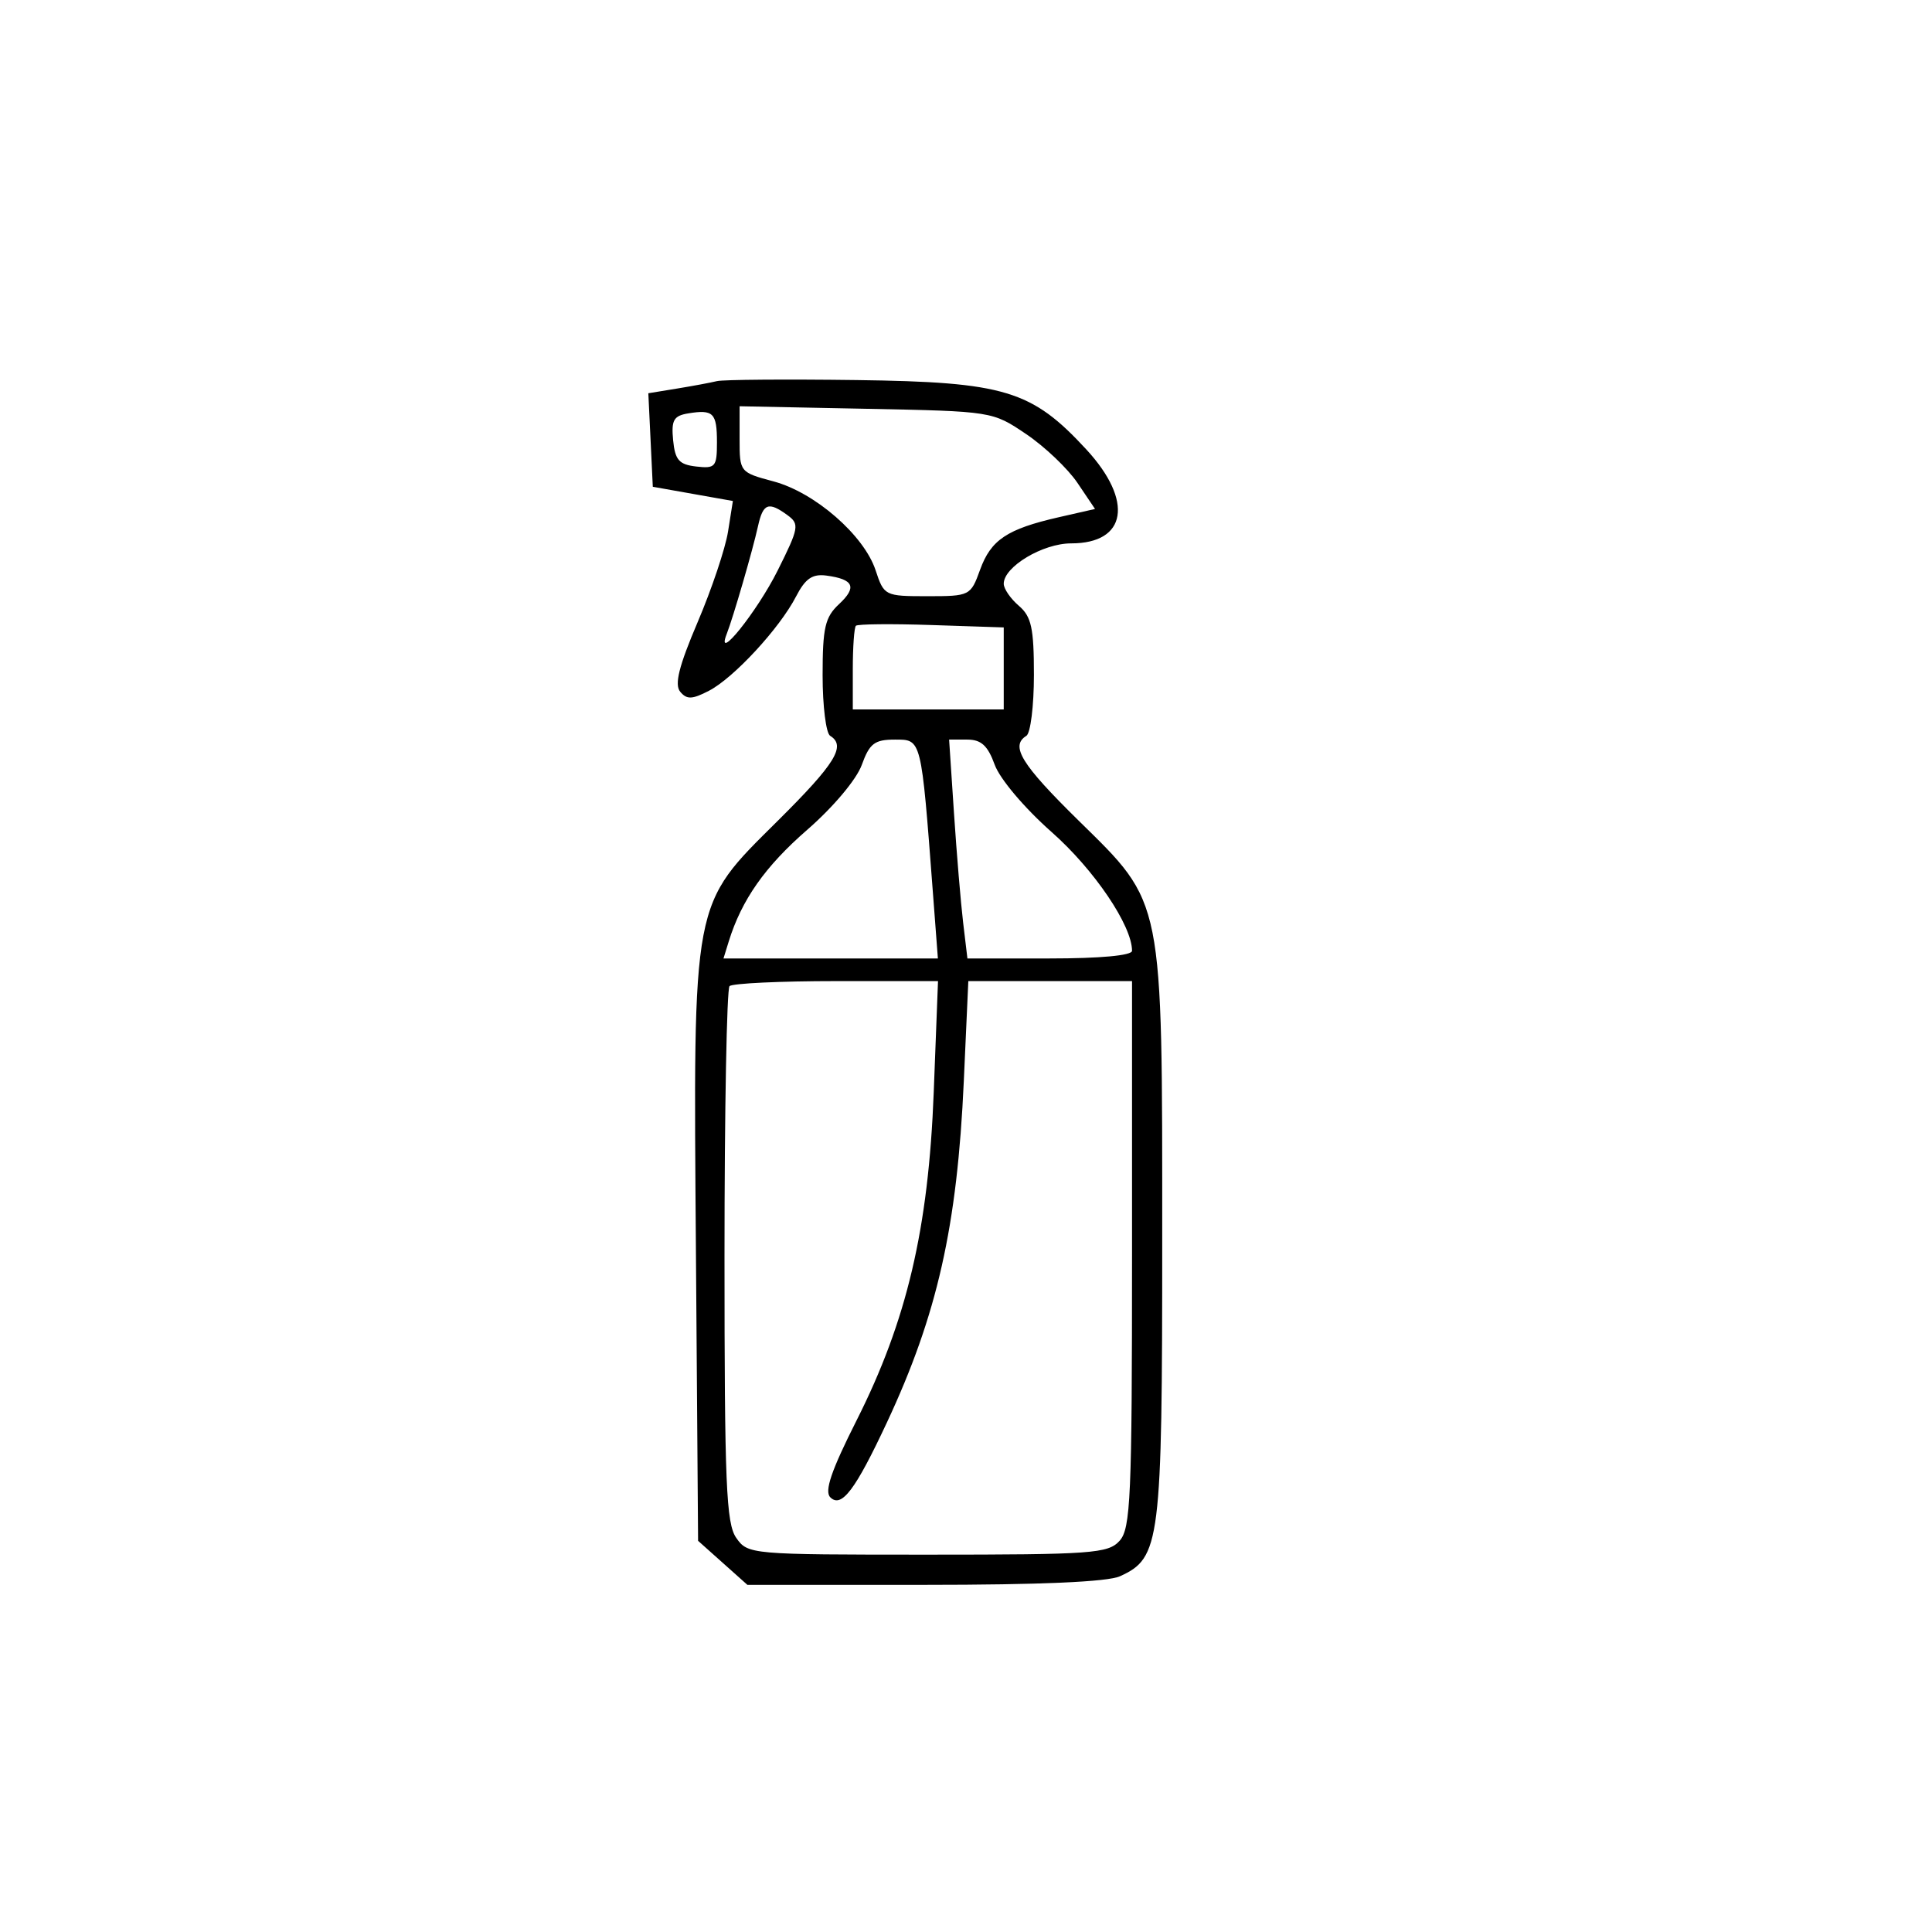
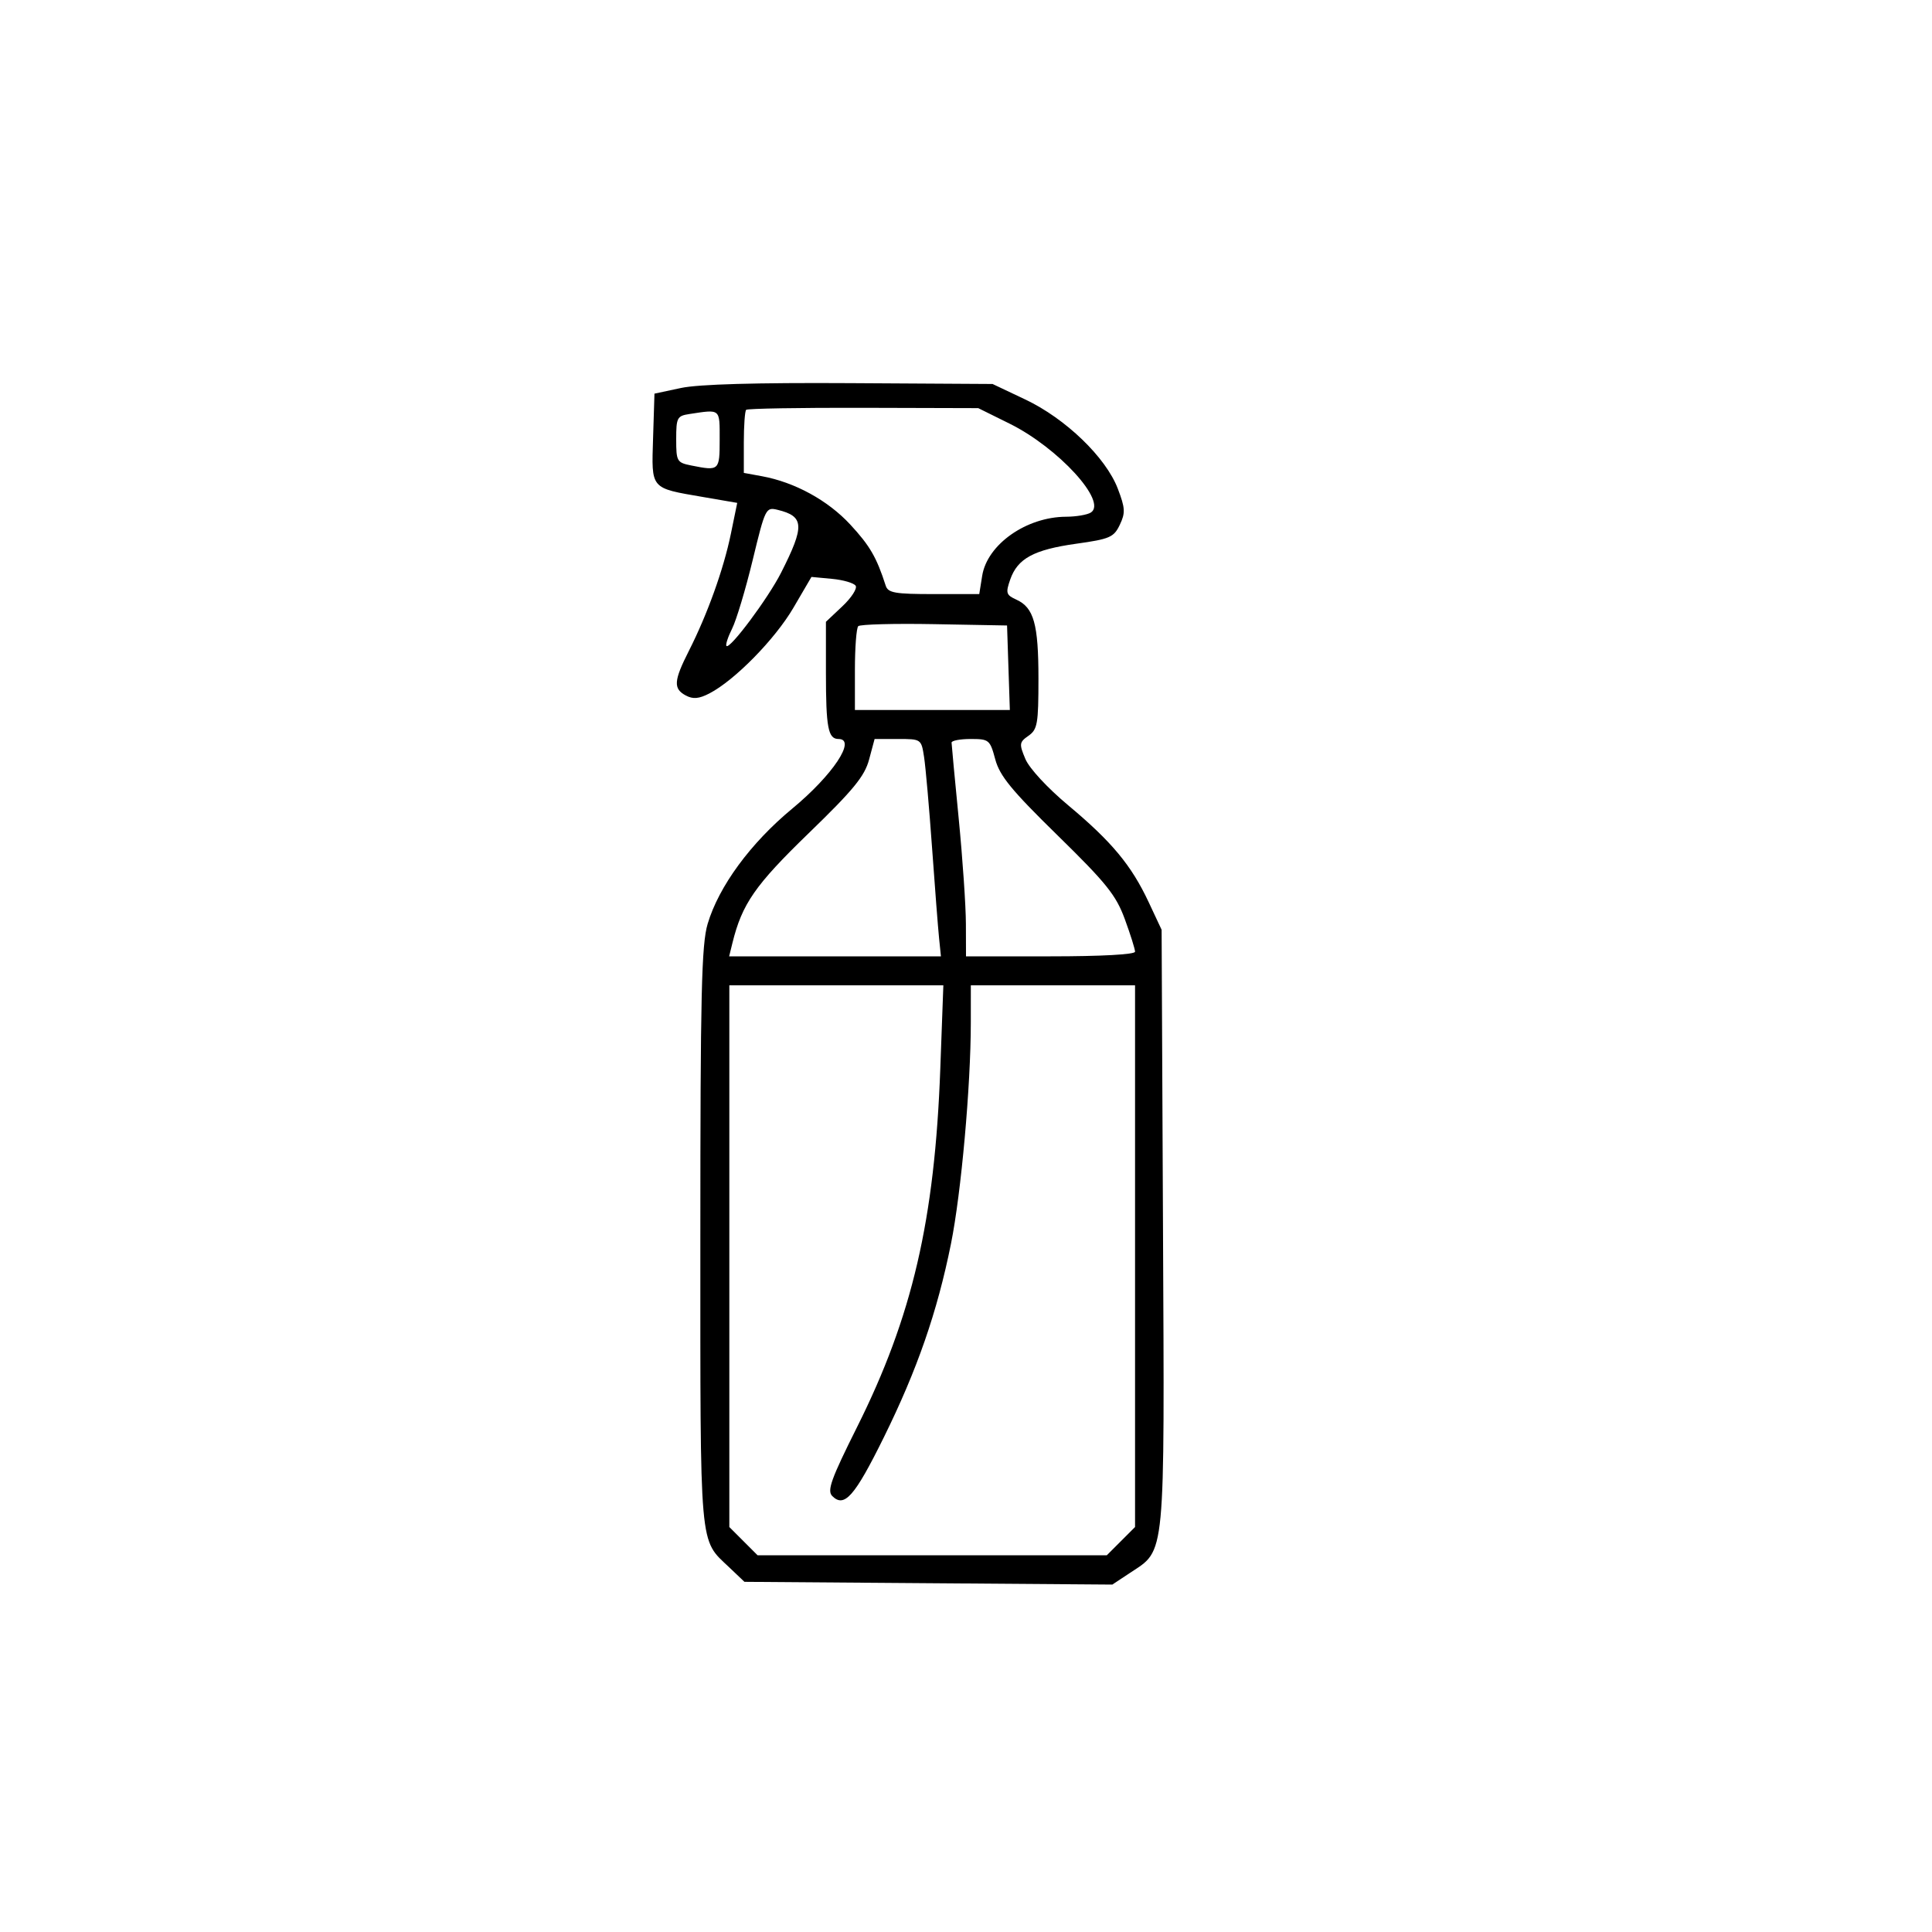
- <svg xmlns="http://www.w3.org/2000/svg" fill="currentColor" width="24" height="24" viewBox="0 0 256 256" version="1.1">
-   <path d="M 95 50.501 C 94.175 50.702, 91.792 51.146, 89.704 51.487 L 85.907 52.108 86.204 58.304 L 86.500 64.500 91.806 65.442 L 97.111 66.383 96.468 70.442 C 96.114 72.674, 94.302 78.070, 92.443 82.434 C 89.957 88.265, 89.345 90.710, 90.131 91.658 C 91.002 92.707, 91.709 92.685, 93.926 91.538 C 97.225 89.832, 103.295 83.264, 105.484 79.031 C 106.710 76.659, 107.643 76.018, 109.503 76.267 C 113.131 76.753, 113.594 77.798, 111.177 80.050 C 109.320 81.780, 109 83.165, 109 89.480 C 109 93.551, 109.450 97.160, 110 97.500 C 112.145 98.826, 110.706 101.165, 103.087 108.732 C 91.599 120.144, 91.863 118.750, 92.215 165.958 L 92.500 204.166 95.766 207.083 L 99.032 210 122.469 210 C 137.865 210, 146.763 209.609, 148.405 208.861 C 153.750 206.426, 154 204.433, 154 164.280 C 154 118.631, 154.244 119.856, 142.914 108.726 C 135.320 101.266, 133.828 98.843, 136 97.500 C 136.550 97.160, 137 93.529, 137 89.431 C 137 83.218, 136.668 81.696, 135 80.268 C 133.900 79.326, 133 78.013, 133 77.350 C 133 75.095, 138.168 72, 141.935 72 C 149.322 72, 150.235 66.380, 143.954 59.566 C 136.710 51.708, 133.110 50.619, 113.500 50.360 C 104.150 50.237, 95.825 50.300, 95 50.501 M 91.192 54.776 C 89.264 55.092, 88.935 55.675, 89.192 58.327 C 89.447 60.953, 89.974 61.555, 92.250 61.816 C 94.787 62.108, 95 61.862, 95 58.625 C 95 54.712, 94.523 54.230, 91.192 54.776 M 98 58.208 C 98 62.549, 98.037 62.595, 102.490 63.786 C 107.976 65.253, 114.490 70.923, 116.022 75.566 C 117.137 78.946, 117.245 79, 122.877 79 C 128.508 79, 128.618 78.945, 129.864 75.501 C 131.300 71.529, 133.444 70.097, 140.298 68.534 L 145.097 67.440 142.773 63.991 C 141.494 62.094, 138.435 59.183, 135.974 57.521 C 131.502 54.501, 131.494 54.500, 114.750 54.166 L 98 53.831 98 58.208 M 100.432 69.750 C 99.732 72.925, 97.156 81.795, 96.294 84 C 94.726 88.012, 100.315 81.058, 103.037 75.610 C 105.867 69.946, 105.957 69.442, 104.347 68.264 C 101.817 66.415, 101.108 66.684, 100.432 69.750 M 113.412 82.917 C 113.186 83.146, 113 85.733, 113 88.667 L 113 94 123 94 L 133 94 133 88.569 L 133 83.137 123.412 82.819 C 118.139 82.643, 113.639 82.688, 113.412 82.917 M 114.186 101.363 C 113.489 103.288, 110.399 106.962, 106.958 109.955 C 101.376 114.810, 98.266 119.236, 96.561 124.750 L 95.865 127 110.070 127 L 124.275 127 123.612 118.250 C 122.054 97.702, 122.129 98, 118.572 98 C 115.881 98, 115.218 98.509, 114.186 101.363 M 126.408 107.750 C 126.763 113.112, 127.309 119.638, 127.621 122.250 L 128.188 127 139.094 127 C 145.776 127, 150 126.609, 150 125.989 C 150 122.644, 144.987 115.235, 139.364 110.267 C 135.747 107.072, 132.483 103.212, 131.800 101.323 C 130.890 98.806, 130.011 98, 128.180 98 L 125.762 98 126.408 107.750 M 96.667 130.667 C 96.300 131.033, 96 147.133, 96 166.444 C 96 196.604, 96.220 201.868, 97.557 203.777 C 99.091 205.968, 99.453 206, 122.902 206 C 144.677 206, 146.830 205.845, 148.345 204.171 C 149.821 202.541, 150 198.426, 150 166.171 L 150 130 139.154 130 L 128.308 130 127.708 143.281 C 126.840 162.490, 124.197 174.214, 117.514 188.500 C 113.333 197.439, 111.501 199.861, 110.023 198.406 C 109.210 197.606, 110.144 194.867, 113.498 188.218 C 120.164 174.999, 123.028 162.824, 123.723 144.750 L 124.291 130 110.812 130 C 103.399 130, 97.033 130.300, 96.667 130.667" stroke="none" fill="currentColor" fill-rule="evenodd" />
+ <svg xmlns="http://www.w3.org/2000/svg" fill="currentColor" width="24" height="24" viewBox="0 0 400 400" version="1.1">
+   <path d="M 141 80.326 L 135.500 81.500 135.213 90.695 C 134.880 101.383, 134.561 101.007, 145.568 102.901 L 152.635 104.116 151.313 110.549 C 149.808 117.865, 146.470 127.166, 142.626 134.752 C 139.478 140.964, 139.366 142.590, 141.991 143.995 C 143.481 144.793, 144.708 144.685, 146.870 143.567 C 152.102 140.862, 160.460 132.343, 164.263 125.841 L 168.002 119.447 172.251 119.845 C 174.588 120.064, 176.795 120.709, 177.156 121.278 C 177.516 121.847, 176.279 123.758, 174.406 125.524 L 171 128.736 171 139.286 C 171 150.660, 171.445 153, 173.607 153 C 177.393 153, 172.434 160.461, 164.024 167.419 C 155.380 174.571, 148.816 183.513, 146.509 191.282 C 145.237 195.565, 145 205.771, 145 256.231 C 145 321.668, 144.728 318.557, 150.975 324.500 L 154.129 327.500 192.213 327.785 L 230.296 328.070 233.992 325.624 C 241.363 320.746, 241.107 323.434, 240.786 254.273 L 240.500 192.500 237.816 186.774 C 234.248 179.161, 230.186 174.270, 221.184 166.749 C 216.864 163.139, 213.108 159.080, 212.292 157.137 C 210.980 154.016, 211.027 153.669, 212.939 152.330 C 214.796 151.030, 215 149.855, 215 140.490 C 215 129.199, 214.049 125.799, 210.428 124.149 C 208.305 123.182, 208.181 122.778, 209.155 119.986 C 210.674 115.628, 214.039 113.805, 222.839 112.572 C 229.787 111.598, 230.607 111.241, 231.842 108.656 C 233.022 106.183, 232.968 105.203, 231.426 101.166 C 228.953 94.693, 220.622 86.663, 212.274 82.709 L 205.500 79.500 176 79.326 C 156.552 79.211, 144.626 79.551, 141 80.326 M 154.483 84.851 C 154.217 85.116, 154 88.163, 154 91.621 L 154 97.909 157.750 98.597 C 164.550 99.843, 171.395 103.587, 176.037 108.600 C 180.098 112.986, 181.491 115.386, 183.375 121.250 C 183.858 122.753, 185.266 123, 193.341 123 L 202.744 123 203.351 119.208 C 204.388 112.721, 212.492 107.018, 220.718 106.985 C 222.798 106.976, 225.105 106.586, 225.844 106.117 C 229.344 103.900, 219.114 92.708, 209.019 87.709 L 202.537 84.500 178.751 84.434 C 165.669 84.398, 154.748 84.585, 154.483 84.851 M 142.750 85.716 C 140.189 86.104, 140 86.463, 140 90.941 C 140 95.527, 140.145 95.779, 143.125 96.375 C 148.917 97.533, 149 97.457, 149 91 C 149 84.527, 149.243 84.733, 142.750 85.716 M 155.839 115.941 C 154.376 121.988, 152.462 128.373, 151.585 130.130 C 150.708 131.887, 150.179 133.513, 150.409 133.742 C 151.131 134.464, 159.043 123.849, 161.719 118.568 C 166.633 108.870, 166.524 106.899, 160.994 105.554 C 158.559 104.961, 158.438 105.205, 155.839 115.941 M 177.692 129.642 C 177.311 130.022, 177 134.083, 177 138.667 L 177 147 193.039 147 L 209.078 147 208.789 138.250 L 208.500 129.500 193.442 129.225 C 185.160 129.074, 178.072 129.261, 177.692 129.642 M 179.938 157.250 C 179.008 160.717, 176.706 163.526, 167.439 172.500 C 156.330 183.256, 153.635 187.137, 151.639 195.250 L 150.962 198 172.886 198 L 194.810 198 194.426 194.250 C 194.215 192.188, 193.560 183.750, 192.971 175.500 C 192.382 167.250, 191.640 158.813, 191.322 156.750 C 190.746 153.014, 190.727 153, 185.911 153 L 181.077 153 179.938 157.250 M 197.012 153.750 C 197.019 154.162, 197.685 161.250, 198.492 169.500 C 199.299 177.750, 199.968 187.537, 199.979 191.250 L 200 198 217.500 198 C 228.045 198, 235 197.617, 235 197.038 C 235 196.508, 234.045 193.471, 232.877 190.288 C 231.058 185.328, 229.069 182.851, 218.975 172.969 C 209.419 163.616, 206.981 160.642, 206.059 157.219 C 204.966 153.161, 204.771 153, 200.961 153 C 198.783 153, 197.006 153.338, 197.012 153.750 M 151 260.077 L 151 316.154 153.923 319.077 L 156.846 322 193 322 L 229.154 322 232.077 319.077 L 235 316.154 235 260.077 L 235 204 218 204 L 201 204 200.996 211.750 C 200.989 224.879, 199.005 246.998, 196.892 257.500 C 194.049 271.631, 189.893 283.605, 182.955 297.652 C 176.950 309.810, 174.811 312.240, 172.311 309.740 C 171.199 308.628, 172.055 306.249, 177.450 295.453 C 188.891 272.561, 193.532 252.569, 194.679 221.250 L 195.311 204 173.155 204 L 151 204 151 260.077" stroke="none" fill="currentColor" fill-rule="evenodd" />
</svg>
